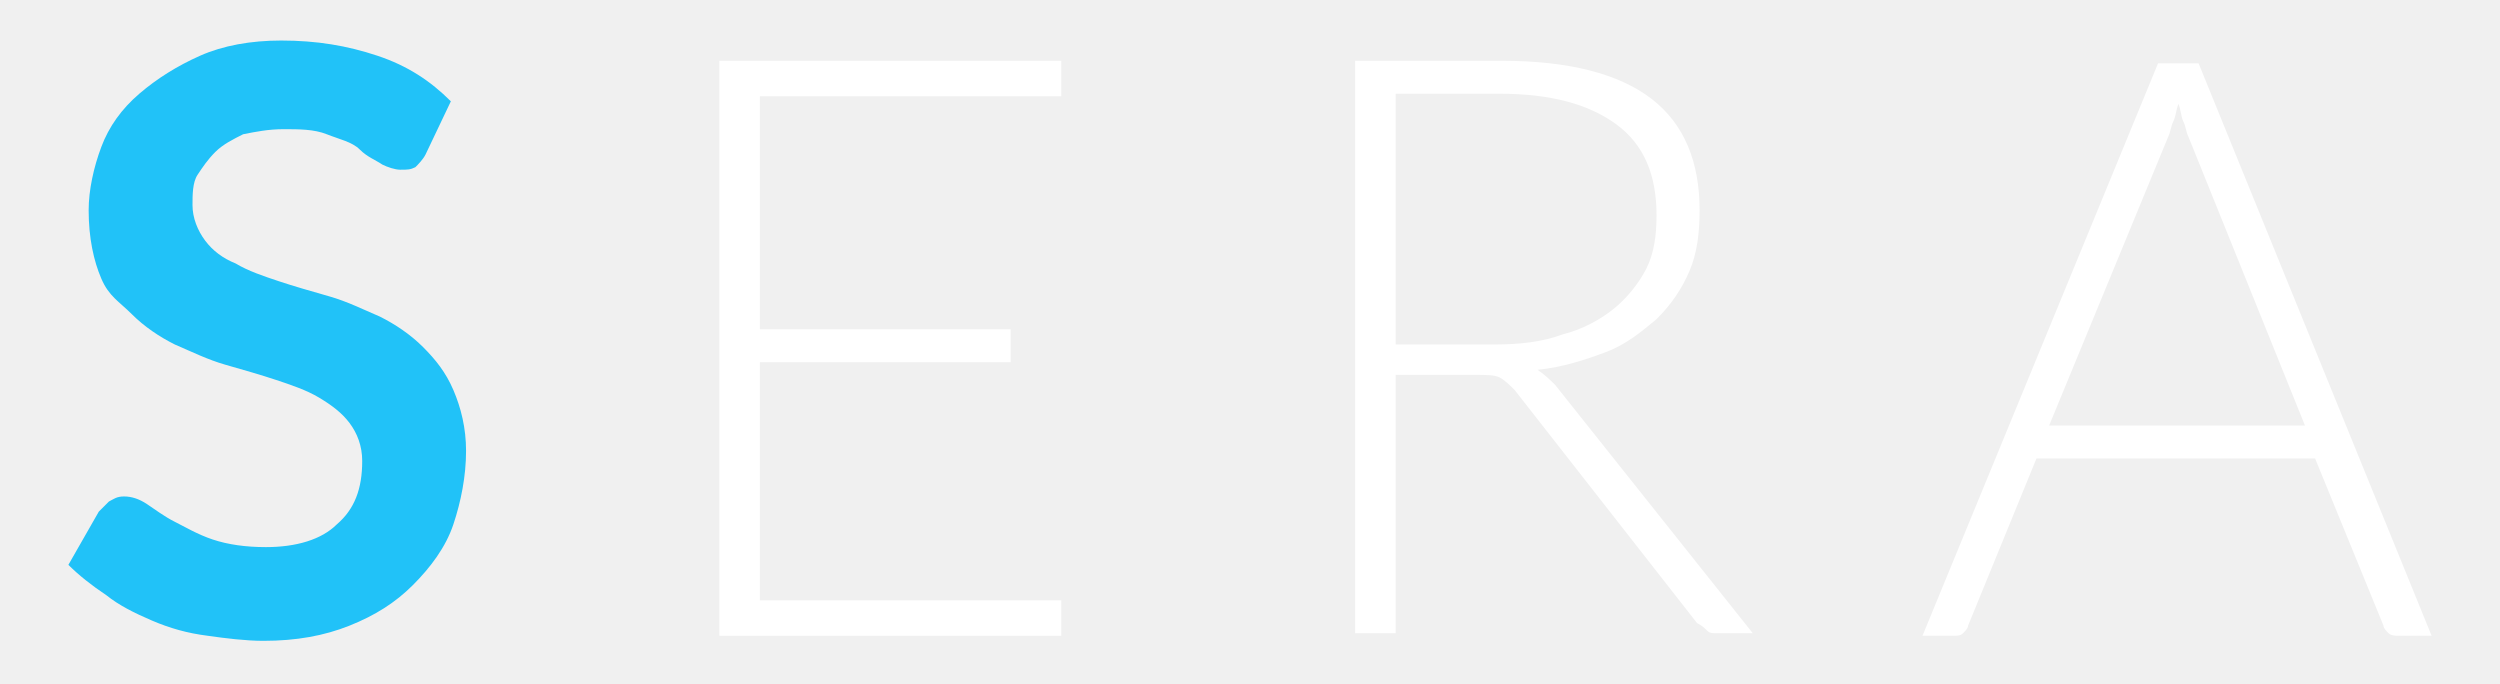
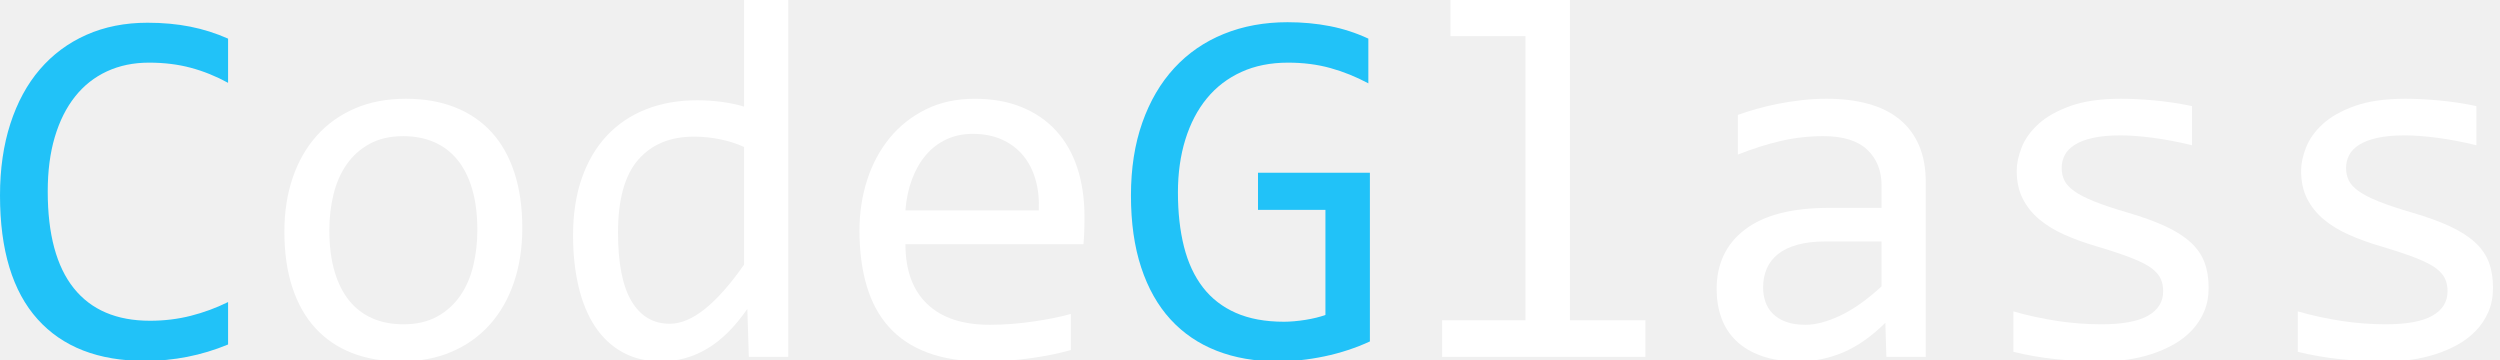
- <svg xmlns="http://www.w3.org/2000/svg" id="Layer_1" style="enable-background:new 0 0 98.7 27" xml:space="preserve" viewBox="0 0 98.7 27" version="1.1" y="0px" x="0px">
-   <style type="text/css">
- 	.st0{fill:#21C2F8;}
- 	.st1{fill:#FFFFFF;}
+ <svg xmlns="http://www.w3.org/2000/svg" version="1.1" id="Layer_1" x="0px" y="0px" width="174px" height="25px" viewBox="0 0 174 25" enable-background="new 0 0 174 25" xml:space="preserve">
+   <g>
+     <style type="text/css">
+ 	.st0{fill:#FFFFFF;}
+ 	.st1{fill:#21C2F8;}
</style>
-   <path class="st0" d="m16.8 6.1c-0.1 0.2-0.3 0.4-0.4 0.5-0.2 0.1-0.3 0.1-0.6 0.1-0.2 0-0.5-0.1-0.7-0.2-0.3-0.2-0.6-0.3-0.9-0.6s-0.8-0.4-1.3-0.6-1.1-0.2-1.7-0.2c-0.6 0-1.1 0.1-1.6 0.2-0.4 0.2-0.8 0.4-1.1 0.7s-0.5 0.6-0.7 0.9-0.2 0.8-0.2 1.2c0 0.5 0.2 1 0.5 1.4s0.7 0.7 1.2 0.9c0.5 0.3 1.1 0.5 1.7 0.7s1.3 0.4 2 0.6 1.3 0.5 2 0.8c0.6 0.3 1.2 0.7 1.7 1.2s0.9 1 1.2 1.7c0.3 0.7 0.5 1.5 0.5 2.4 0 1-0.2 2-0.5 2.9s-0.9 1.7-1.6 2.4c-0.7 0.7-1.5 1.2-2.5 1.6s-2.1 0.6-3.4 0.6c-0.7 0-1.5-0.1-2.2-0.2-0.8-0.1-1.5-0.3-2.2-0.6s-1.3-0.6-1.8-1c-0.6-0.4-1.1-0.8-1.5-1.2l1.2-2.1 0.4-0.4c0.2-0.1 0.3-0.2 0.6-0.2s0.6 0.1 0.9 0.3 0.7 0.5 1.1 0.7 0.9 0.5 1.5 0.7 1.3 0.3 2.1 0.3c1.2 0 2.2-0.3 2.8-0.9 0.7-0.6 1-1.4 1-2.5 0-0.6-0.2-1.1-0.5-1.5s-0.7-0.7-1.2-1-1.1-0.5-1.7-0.7c-0.6-0.2-1.3-0.4-2-0.6s-1.3-0.5-2-0.8c-0.6-0.3-1.2-0.7-1.7-1.2s-0.9-0.7-1.2-1.4-0.5-1.6-0.5-2.7c0-0.8 0.2-1.7 0.5-2.5s0.8-1.5 1.5-2.1 1.5-1.1 2.4-1.5 2-0.6 3.2-0.6c1.4 0 2.6 0.2 3.8 0.6s2.1 1 2.9 1.8l-1 2.1z" />
-   <path class="st1" d="m41.9 2.4v1.4h-11.9v9.2h9.9v1.3h-9.9v9.4h11.9v1.4h-13.5v-22.7h13.5z" />
-   <path class="st1" d="m55.1 14.8v10.2h-1.6v-22.6h5.8c2.6 0 4.6 0.5 5.9 1.5s1.9 2.5 1.9 4.4c0 0.9-0.1 1.7-0.4 2.4s-0.7 1.3-1.3 1.9c-0.6 0.5-1.2 1-2 1.3s-1.7 0.6-2.7 0.7c0.3 0.2 0.5 0.4 0.7 0.6l7.8 9.8h-1.4c-0.2 0-0.3 0-0.4-0.1s-0.2-0.2-0.4-0.3l-7.2-9.2c-0.2-0.2-0.4-0.4-0.6-0.5s-0.5-0.1-1-0.1h-3.1zm0-1.2h3.9c1 0 1.9-0.1 2.7-0.4 0.8-0.2 1.5-0.6 2-1s1-1 1.3-1.6 0.4-1.3 0.4-2.1c0-1.6-0.5-2.8-1.6-3.6s-2.6-1.2-4.6-1.2h-4.1v9.9z" />
-   <path class="st1" d="m96 25.1h-1.3c-0.1 0-0.3 0-0.4-0.1s-0.2-0.2-0.2-0.3l-2.7-6.6h-11l-2.7 6.6c0 0.1-0.1 0.2-0.2 0.3s-0.2 0.1-0.4 0.1h-1.2l9.3-22.6h1.6l9.2 22.6zm-15.1-8.3h10.1l-4.6-11.4c-0.1-0.2-0.1-0.4-0.2-0.6s-0.1-0.5-0.2-0.7c-0.1 0.3-0.1 0.5-0.2 0.7s-0.1 0.4-0.2 0.6l-4.7 11.4z" />
+     <path class="st1" d="M15.873,23.977c-1.84,0.762-3.768,1.143-5.783,1.143c-3.246,0-5.739-0.969-7.479-2.908S0,17.402,0,13.605   c0-1.84,0.24-3.504,0.721-4.992s1.166-2.751,2.057-3.788s1.969-1.837,3.234-2.399s2.684-0.844,4.254-0.844   c1.066,0,2.057,0.091,2.971,0.272s1.793,0.46,2.637,0.835v3.076C15.041,5.309,14.18,4.96,13.289,4.72s-1.863-0.36-2.918-0.36   c-1.078,0-2.054,0.202-2.927,0.606S5.83,5.956,5.221,6.724S4.143,8.429,3.814,9.536s-0.492,2.37-0.492,3.788   c0,2.977,0.604,5.221,1.811,6.732s2.977,2.268,5.309,2.268c0.984,0,1.928-0.113,2.83-0.342s1.77-0.549,2.602-0.959V23.977z" />
+     <path class="st0" d="M36.352,15.873c0,1.371-0.193,2.629-0.58,3.771s-0.943,2.121-1.67,2.936s-1.611,1.447-2.654,1.898   s-2.227,0.676-3.551,0.676c-1.266,0-2.399-0.195-3.401-0.588s-1.852-0.971-2.549-1.732s-1.23-1.705-1.6-2.83   s-0.554-2.42-0.554-3.885c0-1.371,0.193-2.621,0.58-3.752c0.387-1.132,0.943-2.104,1.67-2.919s1.611-1.447,2.654-1.898   s2.227-0.677,3.551-0.677c1.266,0,2.399,0.196,3.401,0.589s1.852,0.967,2.549,1.723s1.23,1.696,1.6,2.821   S36.352,14.42,36.352,15.873z M33.223,16.014c0-1.09-0.12-2.041-0.36-2.855s-0.583-1.495-1.028-2.04s-0.987-0.955-1.626-1.23   s-1.351-0.413-2.136-0.413c-0.914,0-1.696,0.179-2.347,0.536s-1.184,0.835-1.6,1.433s-0.721,1.293-0.914,2.084   s-0.29,1.619-0.29,2.486c0,1.09,0.12,2.045,0.36,2.865s0.583,1.504,1.028,2.049s0.984,0.955,1.617,1.23s1.348,0.412,2.145,0.412   c0.914,0,1.696-0.178,2.347-0.535s1.184-0.836,1.6-1.434s0.721-1.291,0.914-2.082S33.223,16.893,33.223,16.014z" />
+     <path class="st0" d="M39.885,16.383c0-1.5,0.205-2.832,0.615-3.998c0.41-1.167,0.993-2.151,1.749-2.954s1.664-1.412,2.725-1.828   s2.241-0.624,3.542-0.624c0.563,0,1.116,0.035,1.661,0.105s1.081,0.182,1.608,0.334V0h3.076v24.838h-2.742l-0.105-3.34   c-0.855,1.242-1.781,2.162-2.777,2.76s-2.074,0.896-3.234,0.896c-1.008,0-1.896-0.211-2.663-0.633s-1.406-1.016-1.916-1.783   s-0.894-1.691-1.151-2.77S39.885,17.695,39.885,16.383z M43.014,16.189c0,2.133,0.313,3.725,0.94,4.773s1.515,1.572,2.663,1.572   c0.773,0,1.591-0.346,2.452-1.037s1.767-1.717,2.716-3.076V10.23c-0.504-0.234-1.061-0.413-1.67-0.536S48.902,9.51,48.305,9.51   c-1.664,0-2.962,0.539-3.894,1.617S43.014,13.893,43.014,16.189z" />
+     <path class="st0" d="M75.48,15.082c0,0.434-0.006,0.797-0.018,1.09s-0.029,0.568-0.053,0.826H63.018c0,1.805,0.504,3.191,1.512,4.158   s2.461,1.449,4.359,1.449c0.516,0,1.031-0.02,1.547-0.061s1.014-0.098,1.494-0.168s0.94-0.148,1.38-0.236s0.847-0.186,1.222-0.291   v2.514c-0.832,0.234-1.772,0.426-2.821,0.572s-2.136,0.219-3.261,0.219c-1.512,0-2.813-0.205-3.902-0.615s-1.983-1.004-2.681-1.783   s-1.213-1.734-1.547-2.865s-0.501-2.412-0.501-3.842c0-1.242,0.179-2.416,0.536-3.523c0.357-1.108,0.879-2.081,1.564-2.919   s1.526-1.503,2.522-1.995s2.127-0.738,3.393-0.738c1.23,0,2.32,0.193,3.27,0.58s1.749,0.935,2.399,1.644s1.143,1.57,1.477,2.584   C75.313,12.695,75.48,13.828,75.48,15.082z M72.299,14.643c0.035-0.785-0.041-1.502-0.229-2.152   c-0.188-0.651-0.478-1.211-0.87-1.68s-0.882-0.835-1.468-1.099s-1.266-0.396-2.039-0.396c-0.668,0-1.277,0.129-1.828,0.387   s-1.025,0.621-1.424,1.09s-0.721,1.031-0.967,1.688s-0.398,1.377-0.457,2.162H72.299z" />
+     <path class="st1" d="M95.238,5.801c-0.855-0.457-1.734-0.812-2.637-1.063s-1.887-0.378-2.953-0.378c-1.219,0-2.303,0.217-3.252,0.65   s-1.749,1.046-2.399,1.837s-1.148,1.743-1.494,2.856s-0.519,2.344-0.519,3.691c0,1.406,0.141,2.666,0.422,3.779   s0.721,2.057,1.318,2.83s1.362,1.365,2.294,1.775s2.048,0.615,3.349,0.615c0.223,0,0.463-0.012,0.721-0.035   s0.516-0.055,0.773-0.096s0.507-0.092,0.747-0.15s0.454-0.123,0.642-0.193v-7.313h-4.693v-2.584h7.787v11.742   c-0.48,0.223-0.987,0.422-1.521,0.598s-1.078,0.322-1.635,0.439s-1.11,0.205-1.661,0.264s-1.084,0.088-1.6,0.088   c-1.57,0-2.985-0.246-4.245-0.738s-2.332-1.221-3.217-2.188s-1.564-2.172-2.039-3.613s-0.712-3.111-0.712-5.01   c0-1.887,0.264-3.577,0.791-5.071s1.269-2.76,2.224-3.797s2.104-1.828,3.445-2.373s2.821-0.817,4.438-0.817   c1.031,0,2.013,0.091,2.944,0.272s1.825,0.472,2.681,0.87V5.801z" />
+     <path class="st0" d="M106.172,2.514h-5.221V0h8.314v22.289h5.256v2.549h-14.15v-2.549h5.801V2.514z" />
+     <path class="st0" d="M131.291,24.838l-0.07-2.373c-0.961,0.949-1.937,1.635-2.927,2.057s-2.03,0.633-3.12,0.633   c-1.008,0-1.869-0.129-2.584-0.387s-1.304-0.611-1.767-1.063s-0.803-0.982-1.02-1.592s-0.325-1.271-0.325-1.986   c0-1.77,0.659-3.154,1.978-4.156s3.267-1.504,5.845-1.504h3.656V12.92c0-1.043-0.334-1.878-1.002-2.505s-1.688-0.94-3.059-0.94   c-0.996,0-1.978,0.111-2.944,0.334s-1.966,0.539-2.997,0.949v-2.76c0.387-0.141,0.817-0.278,1.292-0.413s0.976-0.255,1.503-0.36   s1.078-0.19,1.652-0.255s1.154-0.097,1.74-0.097c1.066,0,2.027,0.117,2.883,0.352s1.579,0.592,2.171,1.072s1.046,1.084,1.362,1.811   s0.475,1.582,0.475,2.566v12.164H131.291z M130.957,16.805h-3.885c-0.762,0-1.418,0.076-1.969,0.229s-1.002,0.369-1.354,0.65   s-0.612,0.619-0.782,1.012s-0.255,0.834-0.255,1.326c0,0.34,0.053,0.666,0.158,0.977s0.275,0.586,0.51,0.826s0.539,0.43,0.914,0.57   s0.832,0.211,1.371,0.211c0.703,0,1.509-0.213,2.417-0.641s1.866-1.105,2.874-2.031V16.805z" />
+     <path class="st0" d="M153.721,20.021c0,0.621-0.105,1.178-0.316,1.67s-0.498,0.93-0.861,1.311s-0.785,0.705-1.266,0.975   s-0.993,0.492-1.538,0.668s-1.104,0.305-1.679,0.387s-1.137,0.123-1.688,0.123c-1.195,0-2.294-0.053-3.296-0.158   s-1.983-0.275-2.944-0.51v-2.813c1.031,0.293,2.057,0.516,3.076,0.668s2.033,0.229,3.041,0.229c1.465,0,2.549-0.199,3.252-0.598   s1.055-0.967,1.055-1.705c0-0.316-0.056-0.6-0.167-0.852s-0.313-0.492-0.606-0.721s-0.747-0.467-1.362-0.713   s-1.456-0.527-2.522-0.844c-0.797-0.234-1.532-0.5-2.206-0.799s-1.257-0.654-1.749-1.064s-0.879-0.891-1.16-1.441   s-0.422-1.201-0.422-1.951c0-0.492,0.114-1.031,0.343-1.617s0.618-1.131,1.169-1.635s1.295-0.923,2.232-1.257   s2.109-0.501,3.516-0.501c0.691,0,1.459,0.038,2.303,0.114s1.723,0.208,2.637,0.396v2.725c-0.961-0.234-1.872-0.407-2.733-0.519   s-1.608-0.167-2.241-0.167c-0.762,0-1.403,0.059-1.925,0.176s-0.943,0.278-1.266,0.483s-0.554,0.445-0.694,0.721   s-0.211,0.571-0.211,0.888s0.062,0.604,0.185,0.861s0.352,0.508,0.686,0.748s0.8,0.48,1.397,0.721s1.377,0.5,2.338,0.781   c1.043,0.305,1.922,0.625,2.637,0.959s1.295,0.705,1.74,1.115s0.765,0.873,0.958,1.389S153.721,19.365,153.721,20.021z" />
+     <path class="st0" d="M173.514,20.021c0,0.621-0.105,1.178-0.316,1.67s-0.498,0.93-0.861,1.311s-0.785,0.705-1.266,0.975   s-0.993,0.492-1.538,0.668s-1.104,0.305-1.679,0.387s-1.137,0.123-1.688,0.123c-1.195,0-2.294-0.053-3.296-0.158   s-1.983-0.275-2.944-0.51v-2.813c1.031,0.293,2.057,0.516,3.076,0.668s2.033,0.229,3.041,0.229c1.465,0,2.549-0.199,3.252-0.598   s1.055-0.967,1.055-1.705c0-0.316-0.056-0.6-0.167-0.852s-0.313-0.492-0.606-0.721s-0.747-0.467-1.362-0.713   s-1.456-0.527-2.522-0.844c-0.797-0.234-1.532-0.5-2.206-0.799s-1.257-0.654-1.749-1.064s-0.879-0.891-1.16-1.441   s-0.422-1.201-0.422-1.951c0-0.492,0.114-1.031,0.343-1.617s0.618-1.131,1.169-1.635s1.295-0.923,2.232-1.257   s2.109-0.501,3.516-0.501c0.691,0,1.459,0.038,2.303,0.114s1.723,0.208,2.637,0.396v2.725c-0.961-0.234-1.872-0.407-2.733-0.519   s-1.608-0.167-2.241-0.167c-0.762,0-1.403,0.059-1.925,0.176s-0.943,0.278-1.266,0.483s-0.554,0.445-0.694,0.721   s-0.211,0.571-0.211,0.888s0.062,0.604,0.185,0.861s0.352,0.508,0.686,0.748s0.8,0.48,1.397,0.721s1.377,0.5,2.338,0.781   c1.043,0.305,1.922,0.625,2.637,0.959s1.295,0.705,1.74,1.115s0.765,0.873,0.958,1.389S173.514,19.365,173.514,20.021z" />
+   </g>
</svg>
